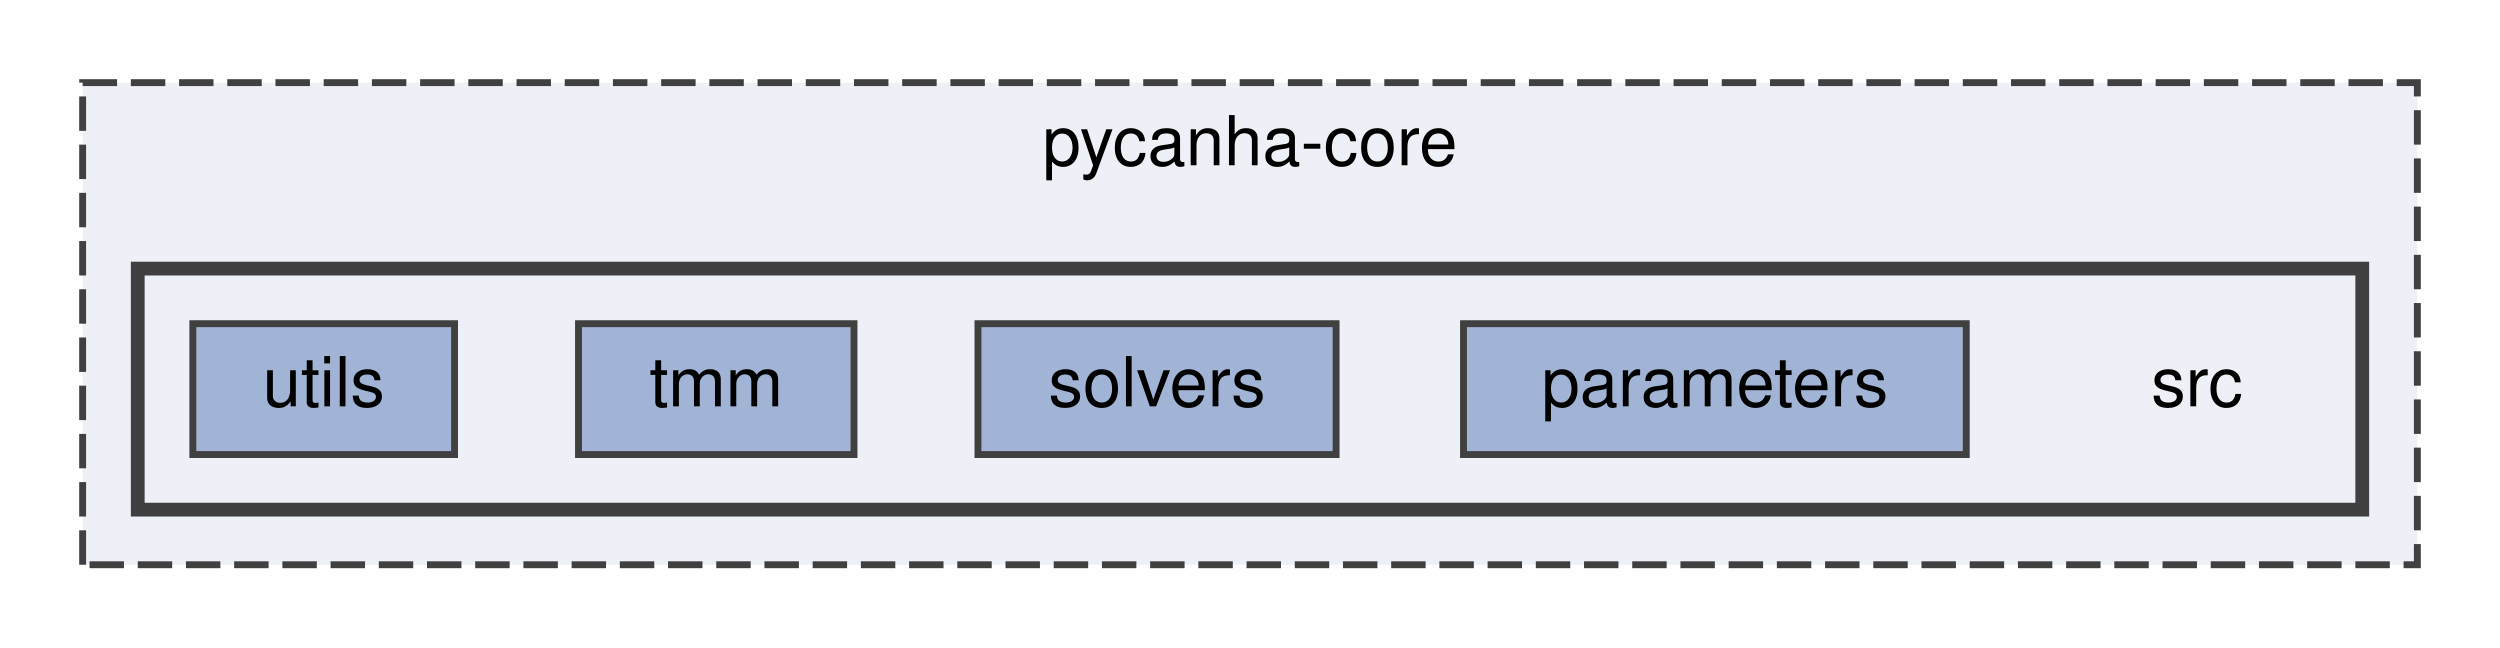
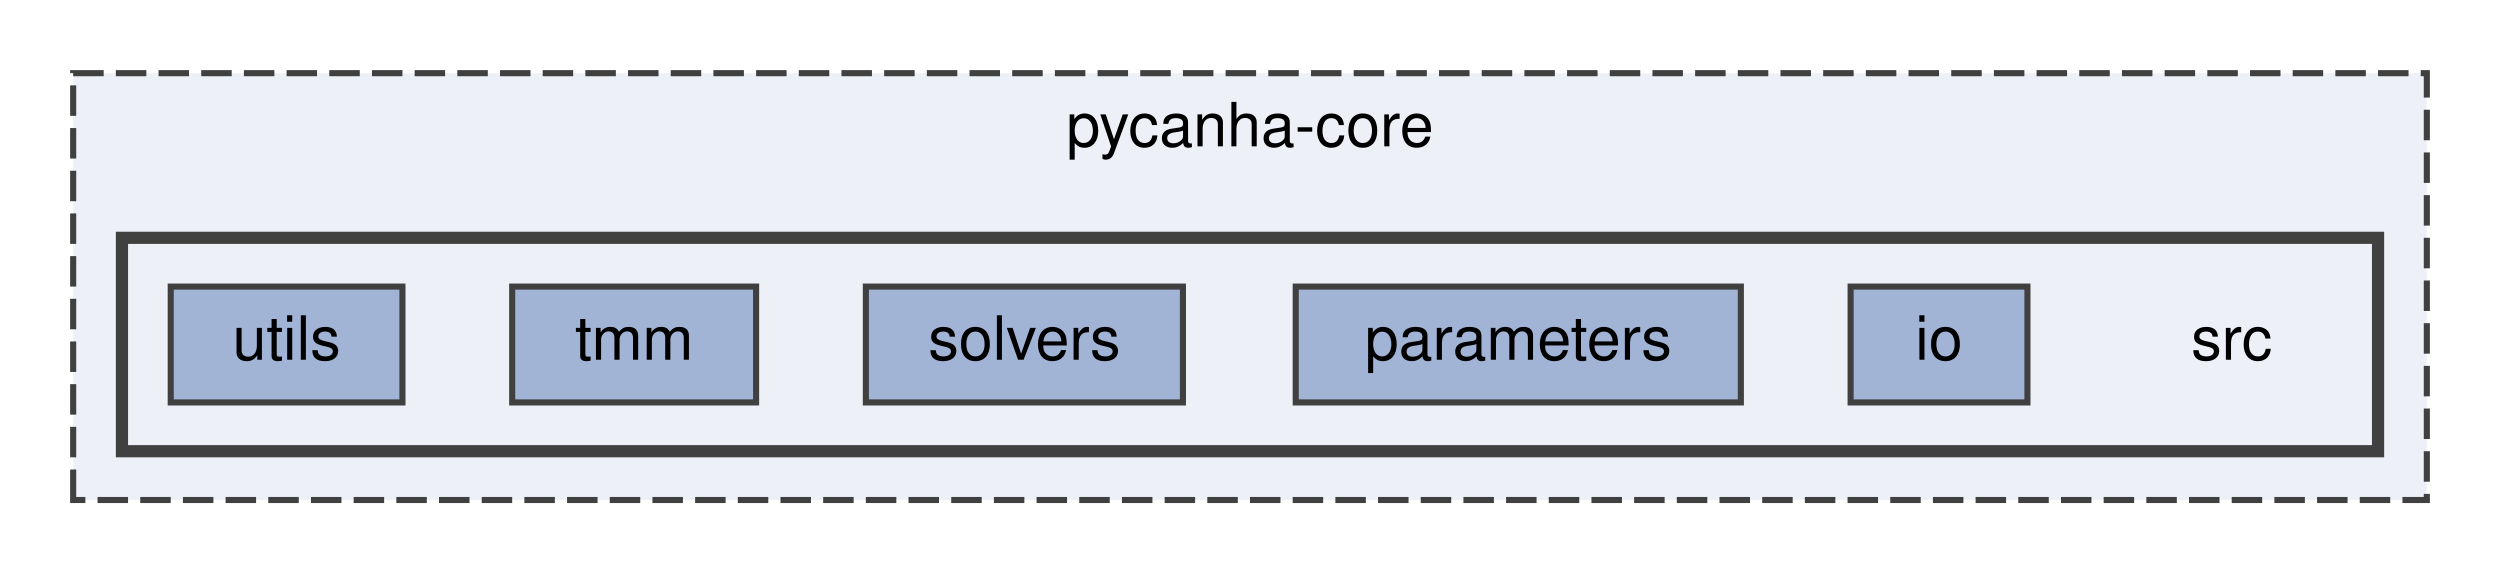
- <svg xmlns="http://www.w3.org/2000/svg" xmlns:xlink="http://www.w3.org/1999/xlink" width="363pt" height="94pt" viewBox="0.00 0.00 363.00 94.00">
+ <svg xmlns="http://www.w3.org/2000/svg" xmlns:xlink="http://www.w3.org/1999/xlink" width="410pt" height="94pt" viewBox="0.00 0.00 410.00 94.00">
  <g id="graph0" class="graph" transform="scale(1 1) rotate(0) translate(4 90)">
    <g id="clust1" class="cluster">
      <g id="a_clust1">
        <a xlink:href="dir_3fd45121e55dbea68b6326cea08bcb07.html" target="_top" xlink:title="pycanha-core">
-           <polygon fill="#edf0f7" stroke="#404040" stroke-dasharray="5,2" points="8,-8 8,-78 347,-78 347,-8 8,-8" />
-           <text text-anchor="middle" x="177.5" y="-66" font-family="Helvetica,sans-Serif" font-size="10.00">pycanha-core</text>
+           <polygon fill="#edf0f7" stroke="#404040" stroke-dasharray="5,2" points="8,-8 8,-78 394,-78 394,-8 8,-8" />
+           <text text-anchor="middle" x="201" y="-66" font-family="Helvetica,sans-Serif" font-size="10.00">pycanha-core</text>
        </a>
      </g>
    </g>
    <g id="clust2" class="cluster">
      <g id="a_clust2">
        <a xlink:href="dir_8e3be6deec3eb8e1dfe7a0e42d099053.html" target="_top">
-           <polygon fill="#edf0f7" stroke="#404040" stroke-width="2" points="16,-16 16,-51 339,-51 339,-16 16,-16" />
+           <polygon fill="#edf0f7" stroke="#404040" stroke-width="2" points="16,-16 16,-51 386,-51 386,-16 16,-16" />
        </a>
      </g>
    </g>
    <g id="node1" class="node">
-       <text text-anchor="middle" x="315" y="-31" font-family="Helvetica,sans-Serif" font-size="10.00">src</text>
+       <text text-anchor="middle" x="362" y="-31" font-family="Helvetica,sans-Serif" font-size="10.00">src</text>
    </g>
    <g id="node2" class="node">
      <g id="a_node2">
+         <a xlink:href="dir_70bad64f21c558dd240259a7c9c8b775.html" target="_top" xlink:title="io">
+           <polygon fill="#a2b4d6" stroke="#404040" points="328.5,-43 299.5,-43 299.5,-24 328.5,-24 328.5,-43" />
+           <text text-anchor="middle" x="314" y="-31" font-family="Helvetica,sans-Serif" font-size="10.00">io</text>
+         </a>
+       </g>
+     </g>
+     <g id="node3" class="node">
+       <g id="a_node3">
        <a xlink:href="dir_ccb08b74f1d2aefe54430ffecb44ea08.html" target="_top" xlink:title="parameters">
          <polygon fill="#a2b4d6" stroke="#404040" points="281.5,-43 208.5,-43 208.5,-24 281.5,-24 281.5,-43" />
          <text text-anchor="middle" x="245" y="-31" font-family="Helvetica,sans-Serif" font-size="10.00">parameters</text>
        </a>
      </g>
    </g>
-     <g id="node3" class="node">
-       <g id="a_node3">
+     <g id="node4" class="node">
+       <g id="a_node4">
        <a xlink:href="dir_d3cf75548ff2b4324743f82e5a497903.html" target="_top" xlink:title="solvers">
          <polygon fill="#a2b4d6" stroke="#404040" points="190,-43 138,-43 138,-24 190,-24 190,-43" />
          <text text-anchor="middle" x="164" y="-31" font-family="Helvetica,sans-Serif" font-size="10.00">solvers</text>
        </a>
      </g>
    </g>
-     <g id="node4" class="node">
-       <g id="a_node4">
+     <g id="node5" class="node">
+       <g id="a_node5">
        <a xlink:href="dir_374d0b7d9e0fb0227e60a47c01b13e04.html" target="_top" xlink:title="tmm">
          <polygon fill="#a2b4d6" stroke="#404040" points="120,-43 80,-43 80,-24 120,-24 120,-43" />
          <text text-anchor="middle" x="100" y="-31" font-family="Helvetica,sans-Serif" font-size="10.00">tmm</text>
        </a>
      </g>
    </g>
-     <g id="node5" class="node">
-       <g id="a_node5">
+     <g id="node6" class="node">
+       <g id="a_node6">
        <a xlink:href="dir_6d3cc570f44b8a66fabe37a91fc323c7.html" target="_top" xlink:title="utils">
          <polygon fill="#a2b4d6" stroke="#404040" points="62,-43 24,-43 24,-24 62,-24 62,-43" />
          <text text-anchor="middle" x="43" y="-31" font-family="Helvetica,sans-Serif" font-size="10.00">utils</text>
        </a>
      </g>
    </g>
  </g>
</svg>
